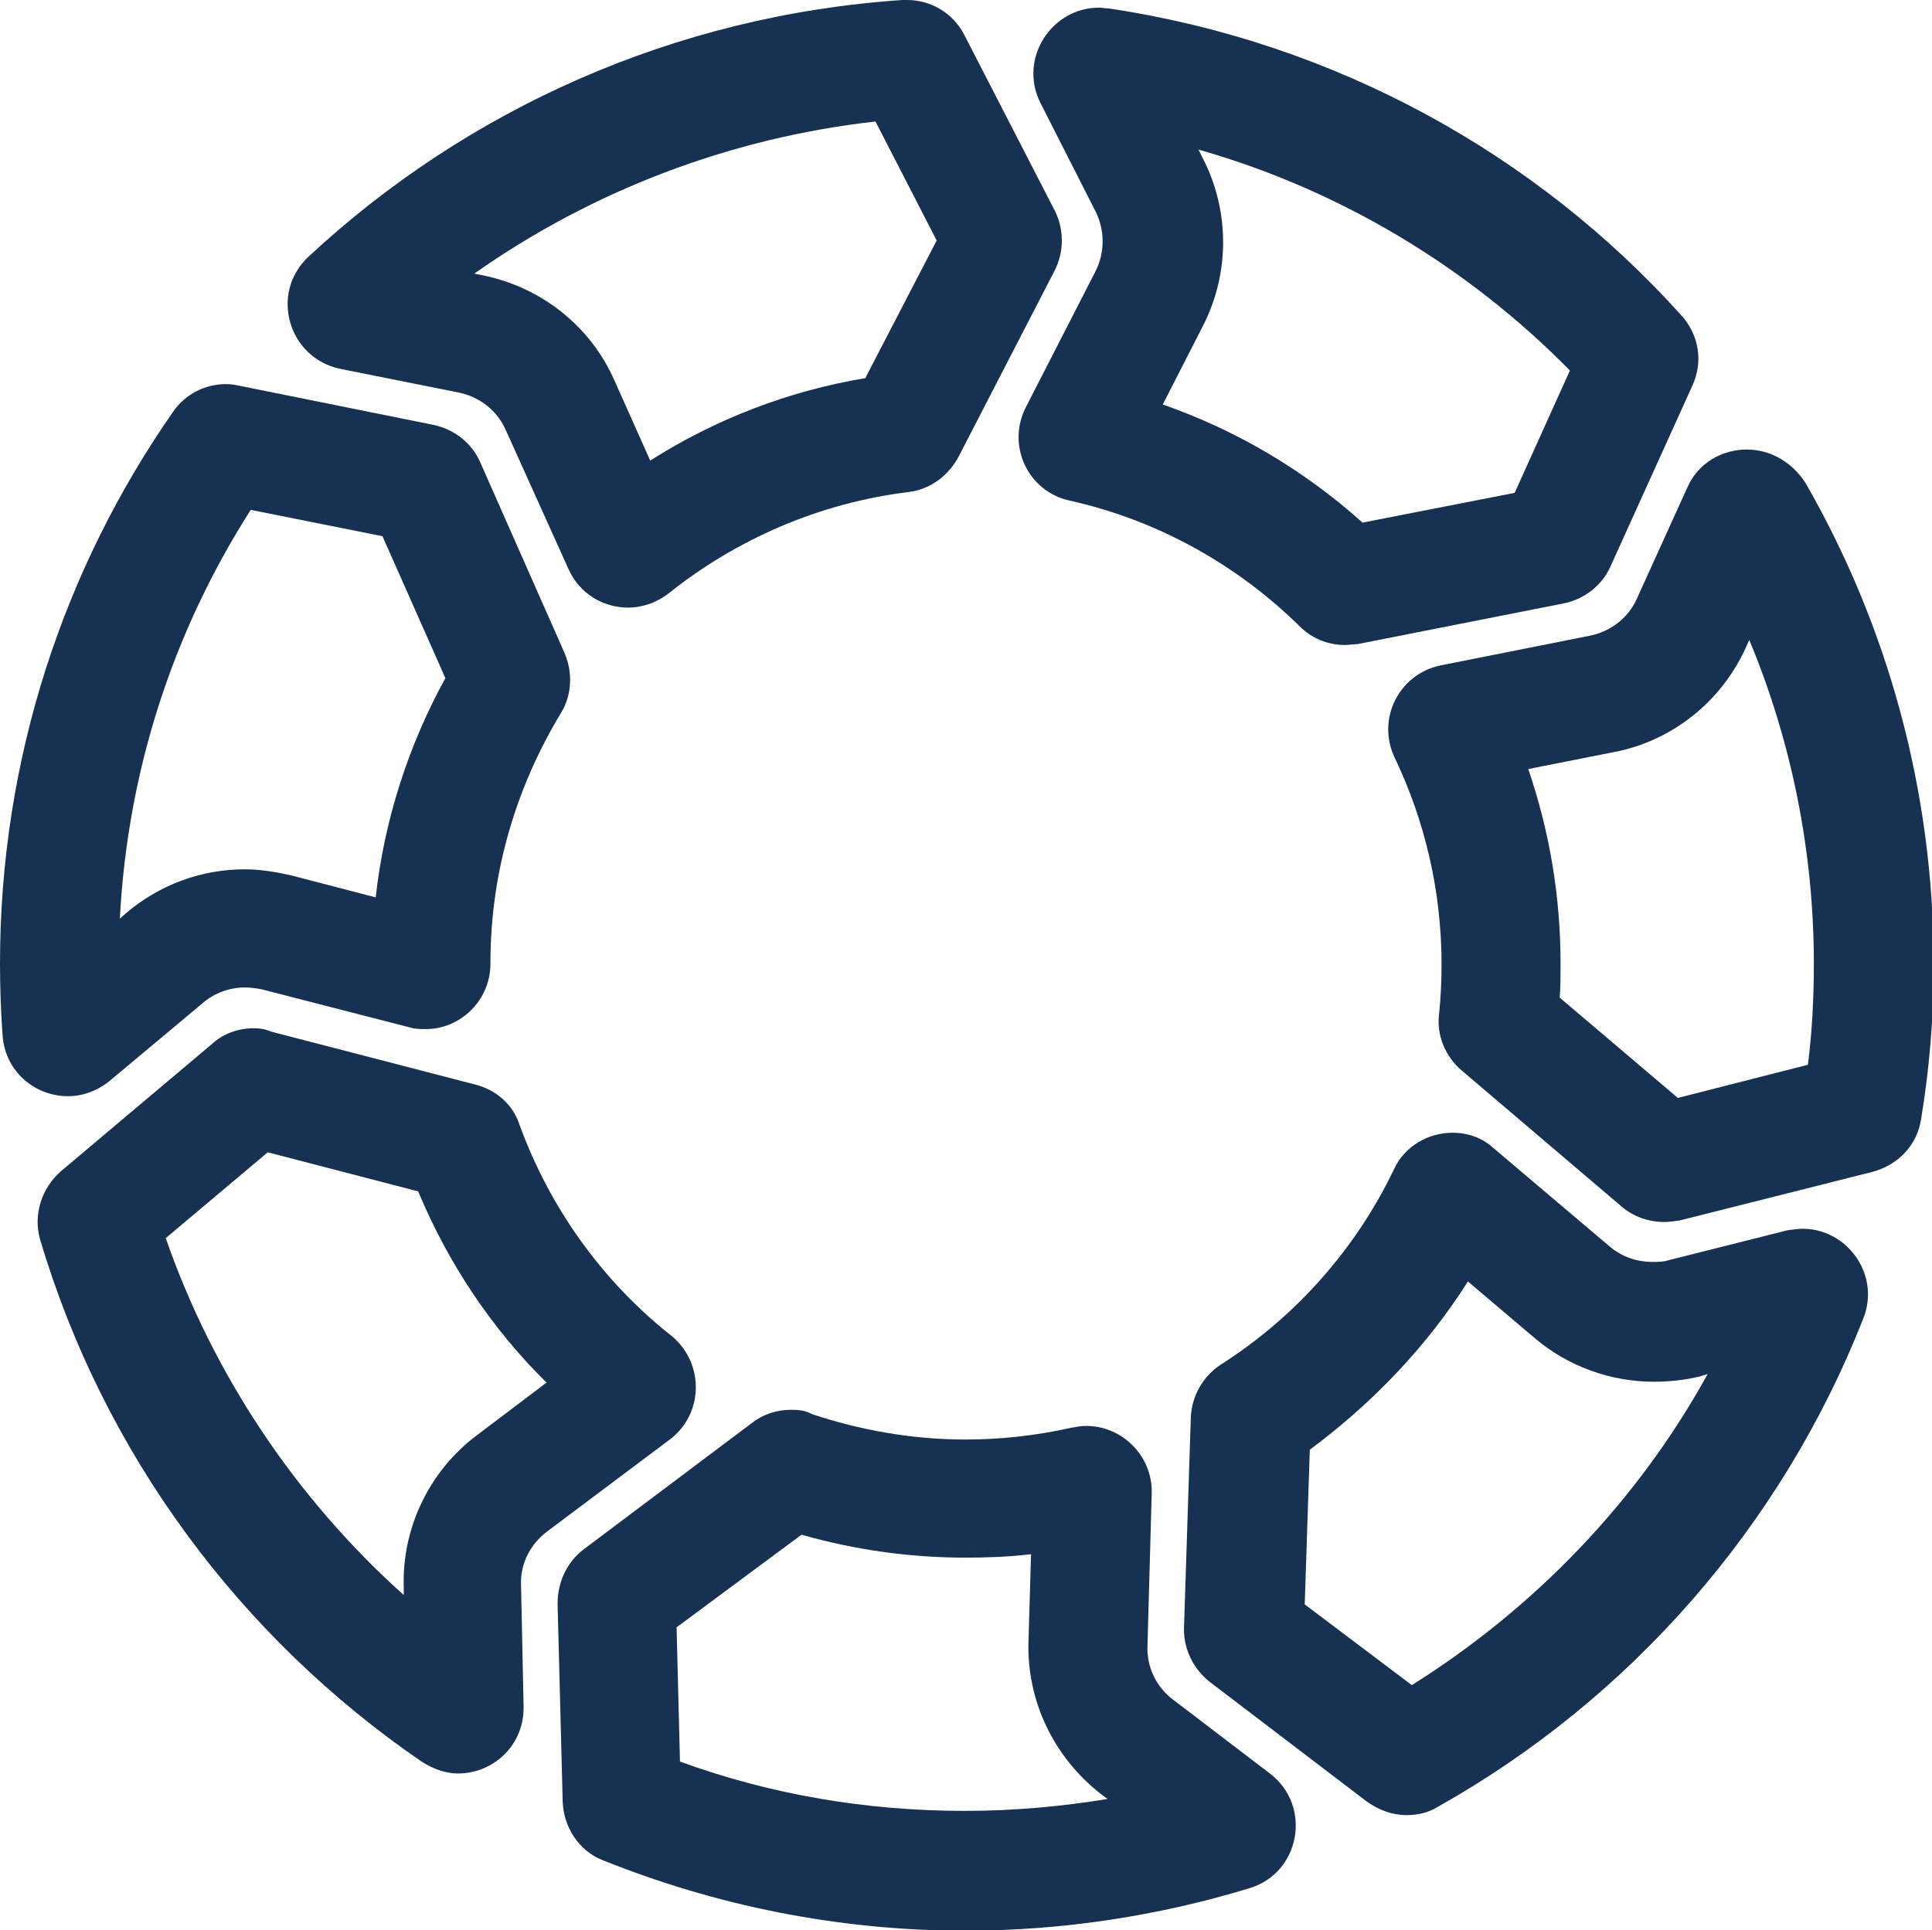
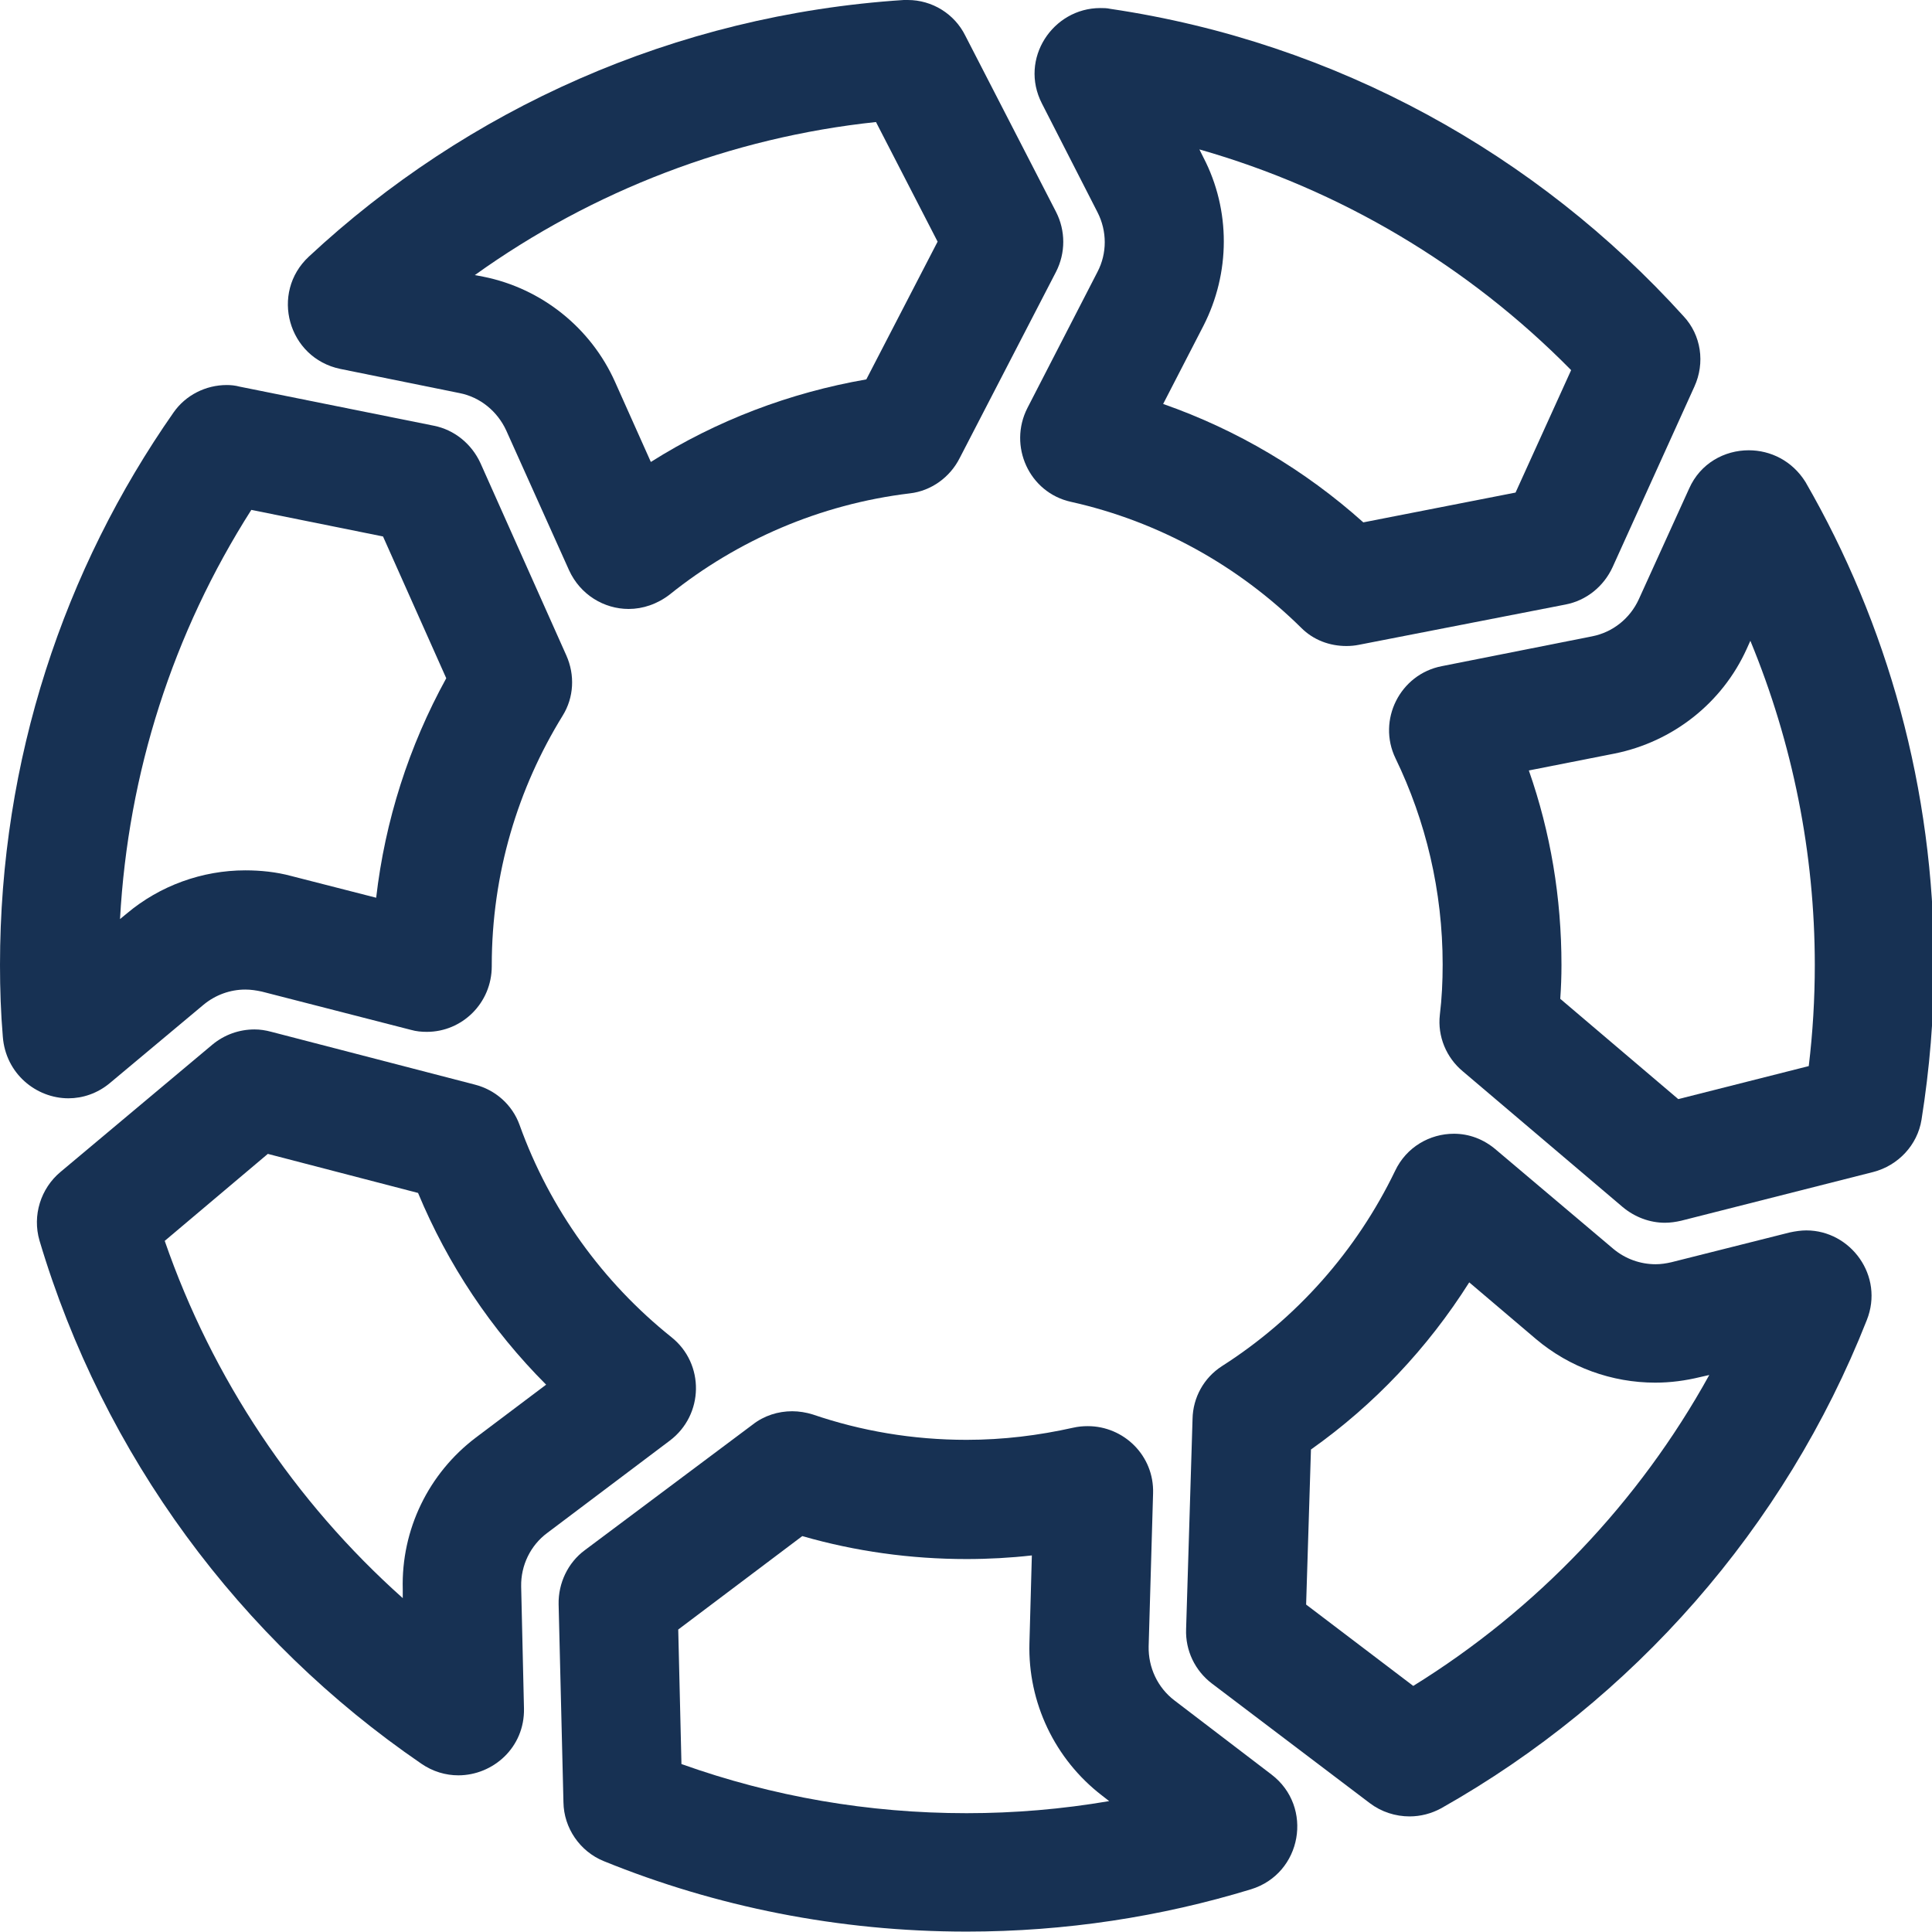
- <svg xmlns="http://www.w3.org/2000/svg" version="1.1" id="Layer_2_00000117672196932817586520000000549448776724853931_" x="0px" y="0px" viewBox="0 0 227.3 227.1" style="enable-background:new 0 0 227.3 227.1;" xml:space="preserve">
+ <svg xmlns="http://www.w3.org/2000/svg" version="1.1" id="Layer_2_00000117672196932817586520000000549448776724853931_" x="0px" y="0px" viewBox="0 0 479.7 479.7" style="enable-background:new 0 0 479.7 479.7;" xml:space="preserve">
  <style type="text/css">
	.st0{fill:#173153;}
</style>
-   <path class="st0" d="M29.5,60L45,63.1l7.4,16.7c-4.4,8-7.2,16.8-8.2,25.8l-10-2.6c-1.8-0.4-3.6-0.7-5.4-0.7c-5.1,0-10,1.8-13.9,5.1  l-0.8,0.7C15,90.8,20.3,74.4,29.5,60 M26.6,45.2c-2.5,0-4.8,1.2-6.2,3.2C7.5,66.9,0,89.3,0,113.4c0,2.8,0.1,5.6,0.3,8.4  c0.3,4.4,3.9,7.2,7.7,7.2c1.7,0,3.4-0.6,4.9-1.8l11-9.2c1.4-1.2,3.2-1.8,4.9-1.8c0.6,0,1.3,0.1,1.9,0.2l17.5,4.5  c0.6,0.2,1.3,0.2,1.9,0.2c4.1,0,7.6-3.4,7.6-7.7c0,0,0-0.1,0-0.1c0-10.8,3.1-20.8,8.3-29.4c1.3-2.1,1.4-4.8,0.4-7.1L56.5,54.4  c-1-2.3-3.1-3.9-5.5-4.4l-22.8-4.6C27.7,45.3,27.2,45.2,26.6,45.2L26.6,45.2z" />
-   <path class="st0" d="M103,14.3l7.2,14l-8.4,16.2c-9,1.5-17.6,4.8-25.3,9.7l-4.2-9.4c-2.8-6.4-8.6-11-15.5-12.4l-1-0.2  C69.7,22.4,86,16.2,103,14.3 M106.7,0c-0.2,0-0.3,0-0.5,0C79.3,1.8,54.9,12.9,36.3,30.2c-4.6,4.3-2.4,11.9,3.7,13.2l14,2.8  c2.4,0.5,4.5,2.1,5.5,4.4L66.9,67c1.3,2.9,4.1,4.5,7,4.5c1.7,0,3.4-0.6,4.8-1.7c7.9-6.3,17.6-10.6,28.2-11.9  c2.5-0.3,4.7-1.9,5.9-4.2l11.3-21.9c1.1-2.2,1.1-4.8,0-7L113.5,4.2C112.2,1.6,109.6,0,106.7,0L106.7,0z" />
-   <path class="st0" d="M205.8,75.3c5,12,7.6,25,7.6,38.1c0,4-0.2,8-0.7,11.9l-15.3,3.9l-13.9-11.8c0.1-1.3,0.1-2.6,0.1-4  c0-7.9-1.3-15.6-3.8-22.9l10.1-2c6.8-1.3,12.6-5.9,15.5-12.3L205.8,75.3 M205.5,52.9c-2.8,0-5.7,1.5-7,4.5l-5.9,13  c-1,2.3-3.1,3.9-5.5,4.4l-17.6,3.5c-4.9,1-7.6,6.3-5.4,10.9c3.5,7.3,5.5,15.6,5.5,24.3c0,2-0.1,4-0.3,5.9c-0.3,2.5,0.8,5,2.7,6.6  l18.8,16c1.4,1.2,3.2,1.8,5,1.8c0.6,0,1.3-0.1,1.9-0.2l22.6-5.7c3-0.8,5.2-3.1,5.7-6.1c1-6,1.5-12.1,1.5-18.3  c0-20.6-5.5-40-15.1-56.7C210.7,54.2,208.1,52.9,205.5,52.9L205.5,52.9z" />
-   <path class="st0" d="M141,17.6c16.5,4.7,31.6,13.7,43.7,26l-6.5,14.4l-17.9,3.5c-6.9-6.2-14.9-10.9-23.5-13.9l4.7-9.2  c3.2-6.2,3.2-13.6,0-19.8L141,17.6 M129.3,0.9c-5.6,0-9.5,6-6.9,11.2l6.5,12.8c1.1,2.2,1.1,4.8,0,7l-8.2,16c-2.3,4.5,0.2,9.9,5.1,11  c10.4,2.3,19.8,7.6,27.1,14.8c1.4,1.4,3.3,2.2,5.3,2.2c0.5,0,1-0.1,1.5-0.1L184,71c2.4-0.5,4.5-2.1,5.5-4.4l9.6-21.2  c1.3-2.8,0.8-6-1.3-8.3C180.7,18.1,157.1,5,130.5,1C130.1,1,129.7,0.9,129.3,0.9L129.3,0.9z" />
-   <path class="st0" d="M31.5,135.6l17.7,4.6c3.5,8.4,8.6,16.1,15.1,22.5l-8.2,6.2c-5.6,4.2-8.8,10.9-8.6,17.8l0,1  c-12.7-11.4-22.4-25.9-28-42L31.5,135.6 M29.9,121c-1.8,0-3.6,0.6-4.9,1.8l-17.8,15c-2.3,2-3.3,5.1-2.5,8  c7.5,25.3,23.6,46.9,44.9,61.5c1.4,0.9,2.9,1.4,4.3,1.4c4.1,0,7.8-3.3,7.7-7.9l-0.3-14.3c-0.1-2.5,1.1-4.8,3.1-6.3l14.4-10.8  c4-3,4.1-9,0.2-12.2c-8.1-6.4-14.3-15-17.9-24.9c-0.8-2.4-2.8-4.1-5.3-4.7l-23.9-6.2C31.2,121.1,30.6,121,29.9,121L29.9,121z" />
-   <path class="st0" d="M172.7,150.8l7.9,6.7c3.9,3.3,8.9,5.1,14,5.1c1.8,0,3.6-0.2,5.3-0.6l1-0.3c-8.2,14.9-20.3,27.5-34.8,36.6  l-12.6-9.5l0.6-18.2C161.5,165.1,167.9,158.4,172.7,150.8 M170.9,133.3c-2.8,0-5.6,1.5-6.9,4.3c-4.5,9.4-11.6,17.4-20.4,23  c-2.1,1.4-3.4,3.7-3.5,6.2l-0.8,24.7c-0.1,2.5,1.1,4.9,3,6.4l18.5,14.1c1.4,1,3,1.6,4.7,1.6c1.3,0,2.6-0.3,3.7-1  c22.6-12.7,40.4-33,50-57.4c2.1-5.2-1.9-10.6-7.1-10.6c-0.6,0-1.3,0.1-1.9,0.2l-13.9,3.5c-0.6,0.2-1.2,0.2-1.9,0.2  c-1.8,0-3.6-0.6-5-1.8l-13.7-11.6C174.4,133.9,172.7,133.3,170.9,133.3L170.9,133.3z" />
-   <path class="st0" d="M94.3,180.6c6.3,1.8,12.8,2.7,19.3,2.7c2.6,0,5.1-0.1,7.7-0.4l-0.3,10.3c-0.2,7,3,13.6,8.5,17.9l0.8,0.6  c-5.5,0.9-11.1,1.4-16.8,1.4c-11.5,0-22.8-1.9-33.5-5.8l-0.4-15.8L94.3,180.6 M93.1,165.9c-1.7,0-3.3,0.5-4.7,1.6l-19.7,14.8  c-2,1.5-3.1,3.9-3.1,6.4l0.6,23.3c0.1,3,1.9,5.8,4.7,6.9c13.2,5.3,27.6,8.3,42.7,8.3c11.6,0,22.9-1.8,33.4-5c6-1.8,7.4-9.7,2.4-13.5  l-11.4-8.7c-2-1.5-3.1-3.9-3-6.3l0.5-18c0.1-4.4-3.5-7.9-7.7-7.9c-0.6,0-1.1,0.1-1.7,0.2c-4,0.9-8.2,1.4-12.5,1.4  c-6.3,0-12.4-1.1-18.1-3C94.8,166,94,165.9,93.1,165.9L93.1,165.9z" />
+   <g>
+     <path class="st0" d="M62.4,126.6l32.7,6.6l15.7,35.2c-9.3,16.9-15.2,35.4-17.4,54.5l-21.1-5.4c-3.7-1-7.6-1.4-11.4-1.4   c-10.7,0-21.2,3.8-29.4,10.7l-1.7,1.4C31.8,191.9,42.9,157.2,62.4,126.6 M56.3,95.6c-5.2,0-10.2,2.5-13.2,6.8   C15.9,141.3,0,188.6,0,239.6c0,6,0.2,11.9,0.7,17.8c0.7,9.2,8.3,15.3,16.3,15.3c3.5,0,7.2-1.2,10.3-3.8l23.2-19.4   c3-2.5,6.7-3.8,10.4-3.8c1.4,0,2.7,0.2,4.1,0.5l37,9.5c1.4,0.4,2.7,0.5,4,0.5c8.7,0,16.1-7.1,16.1-16.3c0-0.1,0-0.1,0-0.2   c0-22.8,6.5-44,17.6-62c2.8-4.5,3.1-10.1,0.9-15l-21.3-47.7c-2.2-4.8-6.5-8.3-11.6-9.3l-48.2-9.7C58.4,95.7,57.3,95.6,56.3,95.6   L56.3,95.6z" />
+     <path class="st0" d="M217.5,30.3L232.8,60l-17.7,34.2c-19,3.3-37.2,10.2-53.5,20.5l-8.9-19.9c-6-13.4-18.2-23.2-32.7-26.1l-2.1-0.4   C147.2,47.3,181.6,34.1,217.5,30.3 M225.4,0c-0.3,0-0.7,0-1,0C167.4,3.7,115.9,27.2,76.7,63.7c-9.7,9-5.2,25.2,7.8,27.9l29.6,6   c5.1,1,9.4,4.5,11.6,9.3l15.6,34.7c2.8,6.1,8.7,9.6,14.8,9.6c3.5,0,7.1-1.2,10.2-3.6c16.7-13.4,37.2-22.4,59.6-25.1   c5.3-0.6,10-4,12.4-8.8l23.9-46.2c2.4-4.7,2.4-10.2,0-14.9L239.7,8.9C237,3.4,231.4,0,225.4,0L225.4,0z" />
+     <path class="st0" d="M434.6,159.1c10.5,25.4,16,52.8,16,80.5c0,8.4-0.5,16.8-1.5,25.1l-32.4,8.2L387.4,248c0.2-2.8,0.3-5.6,0.3-8.4   c0-16.7-2.7-32.9-8.1-48.3l21.3-4.2c14.4-2.9,26.7-12.5,32.8-26L434.6,159.1 M434.2,111.8c-6,0-12,3.2-14.8,9.5l-12.5,27.5   c-2.2,4.8-6.5,8.2-11.6,9.2l-37.3,7.4c-10.4,2-16.1,13.4-11.5,22.9c7.5,15.5,11.7,32.9,11.7,51.2c0,4.2-0.2,8.4-0.7,12.5   c-0.6,5.3,1.6,10.6,5.7,14l39.7,33.7c3,2.5,6.7,3.9,10.5,3.9c1.3,0,2.7-0.2,4-0.5l47.7-12.1c6.2-1.6,11-6.7,12-13   c2-12.6,3.1-25.5,3.1-38.6c0-43.6-11.6-84.5-31.9-119.7C445,114.4,439.6,111.8,434.2,111.8L434.2,111.8z" />
+     <path class="st0" d="M297.8,37.1c34.8,9.9,66.7,28.8,92.3,54.8l-13.8,30.4l-37.8,7.4c-14.5-13-31.4-23-49.7-29.4l10-19.4   c6.7-13.1,6.8-28.7,0-41.8L297.8,37.1 M273.2,2c-11.8,0-20.2,12.6-14.5,23.7l13.8,27c2.4,4.7,2.4,10.2,0,14.8l-17.4,33.8   c-4.8,9.4,0.4,21,10.8,23.3c22,4.9,41.7,16,57.2,31.3c3,3,7,4.5,11.2,4.5c1.1,0,2.1-0.1,3.1-0.3l51.3-10c5.2-1,9.5-4.5,11.7-9.3   L420.7,96c2.7-5.9,1.7-12.8-2.7-17.5c-36.4-40.2-86.2-68-142.3-76.3C274.8,2,274,2,273.2,2L273.2,2z" />
+     <path class="st0" d="M66.5,286.5l37.3,9.7c7.4,17.8,18.2,34,31.8,47.6l-17.4,13.1c-11.8,8.9-18.6,22.9-18.2,37.7l0,2.2   c-26.9-24-47.3-54.6-59.1-88.7L66.5,286.5 M63.2,255.6c-3.8,0-7.5,1.3-10.5,3.8l-37.7,31.6c-4.9,4.1-7,10.8-5.2,17   c15.9,53.4,49.8,99.1,94.8,129.9c2.9,2,6.1,2.9,9.2,2.9c8.6,0,16.5-6.9,16.3-16.6l-0.7-30.3c-0.1-5.2,2.3-10.2,6.5-13.3l30.4-22.9   c8.5-6.4,8.7-19.1,0.4-25.7c-17-13.6-30.2-31.8-37.7-52.7c-1.8-5-6-8.7-11.1-10l-50.5-13.1C65.9,255.8,64.6,255.6,63.2,255.6   L63.2,255.6z" />
+     <path class="st0" d="M364.8,318.4l16.6,14.1c8.3,7,18.8,10.8,29.6,10.8c3.8,0,7.5-0.5,11.2-1.4l2.2-0.5   c-17.4,31.5-42.8,58.2-73.5,77.2l-26.6-20.2l1.2-38.5C341.2,348.8,354.5,334.7,364.8,318.4 M361,281.5c-6,0-11.8,3.3-14.6,9.2   c-9.6,19.9-24.5,36.7-43,48.5c-4.5,2.9-7.2,7.8-7.3,13.1l-1.6,52.2c-0.2,5.3,2.2,10.3,6.4,13.5l39.2,29.7c2.9,2.2,6.4,3.3,9.9,3.3   c2.7,0,5.4-0.7,7.8-2c47.7-26.9,85.4-69.7,105.7-121.2c4.4-11-4-22.3-15-22.3c-1.3,0-2.7,0.2-4.1,0.5l-29.4,7.4   c-1.3,0.3-2.6,0.5-3.9,0.5c-3.8,0-7.5-1.3-10.5-3.8l-29-24.5C368.4,282.8,364.7,281.5,361,281.5L361,281.5z" />
+     <path class="st0" d="M199.2,381.4c13.2,3.8,26.9,5.7,40.8,5.7c5.4,0,10.9-0.3,16.2-0.9l-0.6,21.8c-0.4,14.7,6.3,28.8,18,37.8   l1.8,1.4c-11.7,2-23.5,3-35.4,3c-24.4,0-48.1-4.1-70.8-12.2l-0.8-33.4L199.2,381.4 M196.7,350.4c-3.5,0-7,1.1-9.8,3.3l-41.7,31.2   c-4.2,3.1-6.6,8.2-6.5,13.4l1.2,49.2c0.1,6.4,4.1,12.2,10,14.6c27.8,11.3,58.3,17.5,90.1,17.5c24.6,0,48.3-3.7,70.6-10.5   c12.7-3.9,15.6-20.5,5.1-28.5l-24.1-18.4c-4.2-3.2-6.5-8.2-6.4-13.4l1.1-38c0.3-9.4-7.3-16.7-16.2-16.7c-1.2,0-2.4,0.1-3.7,0.4   c-8.5,1.9-17.3,3-26.4,3c-13.4,0-26.2-2.2-38.2-6.3C200.2,350.7,198.4,350.4,196.7,350.4L196.7,350.4z" />
+   </g>
</svg>
